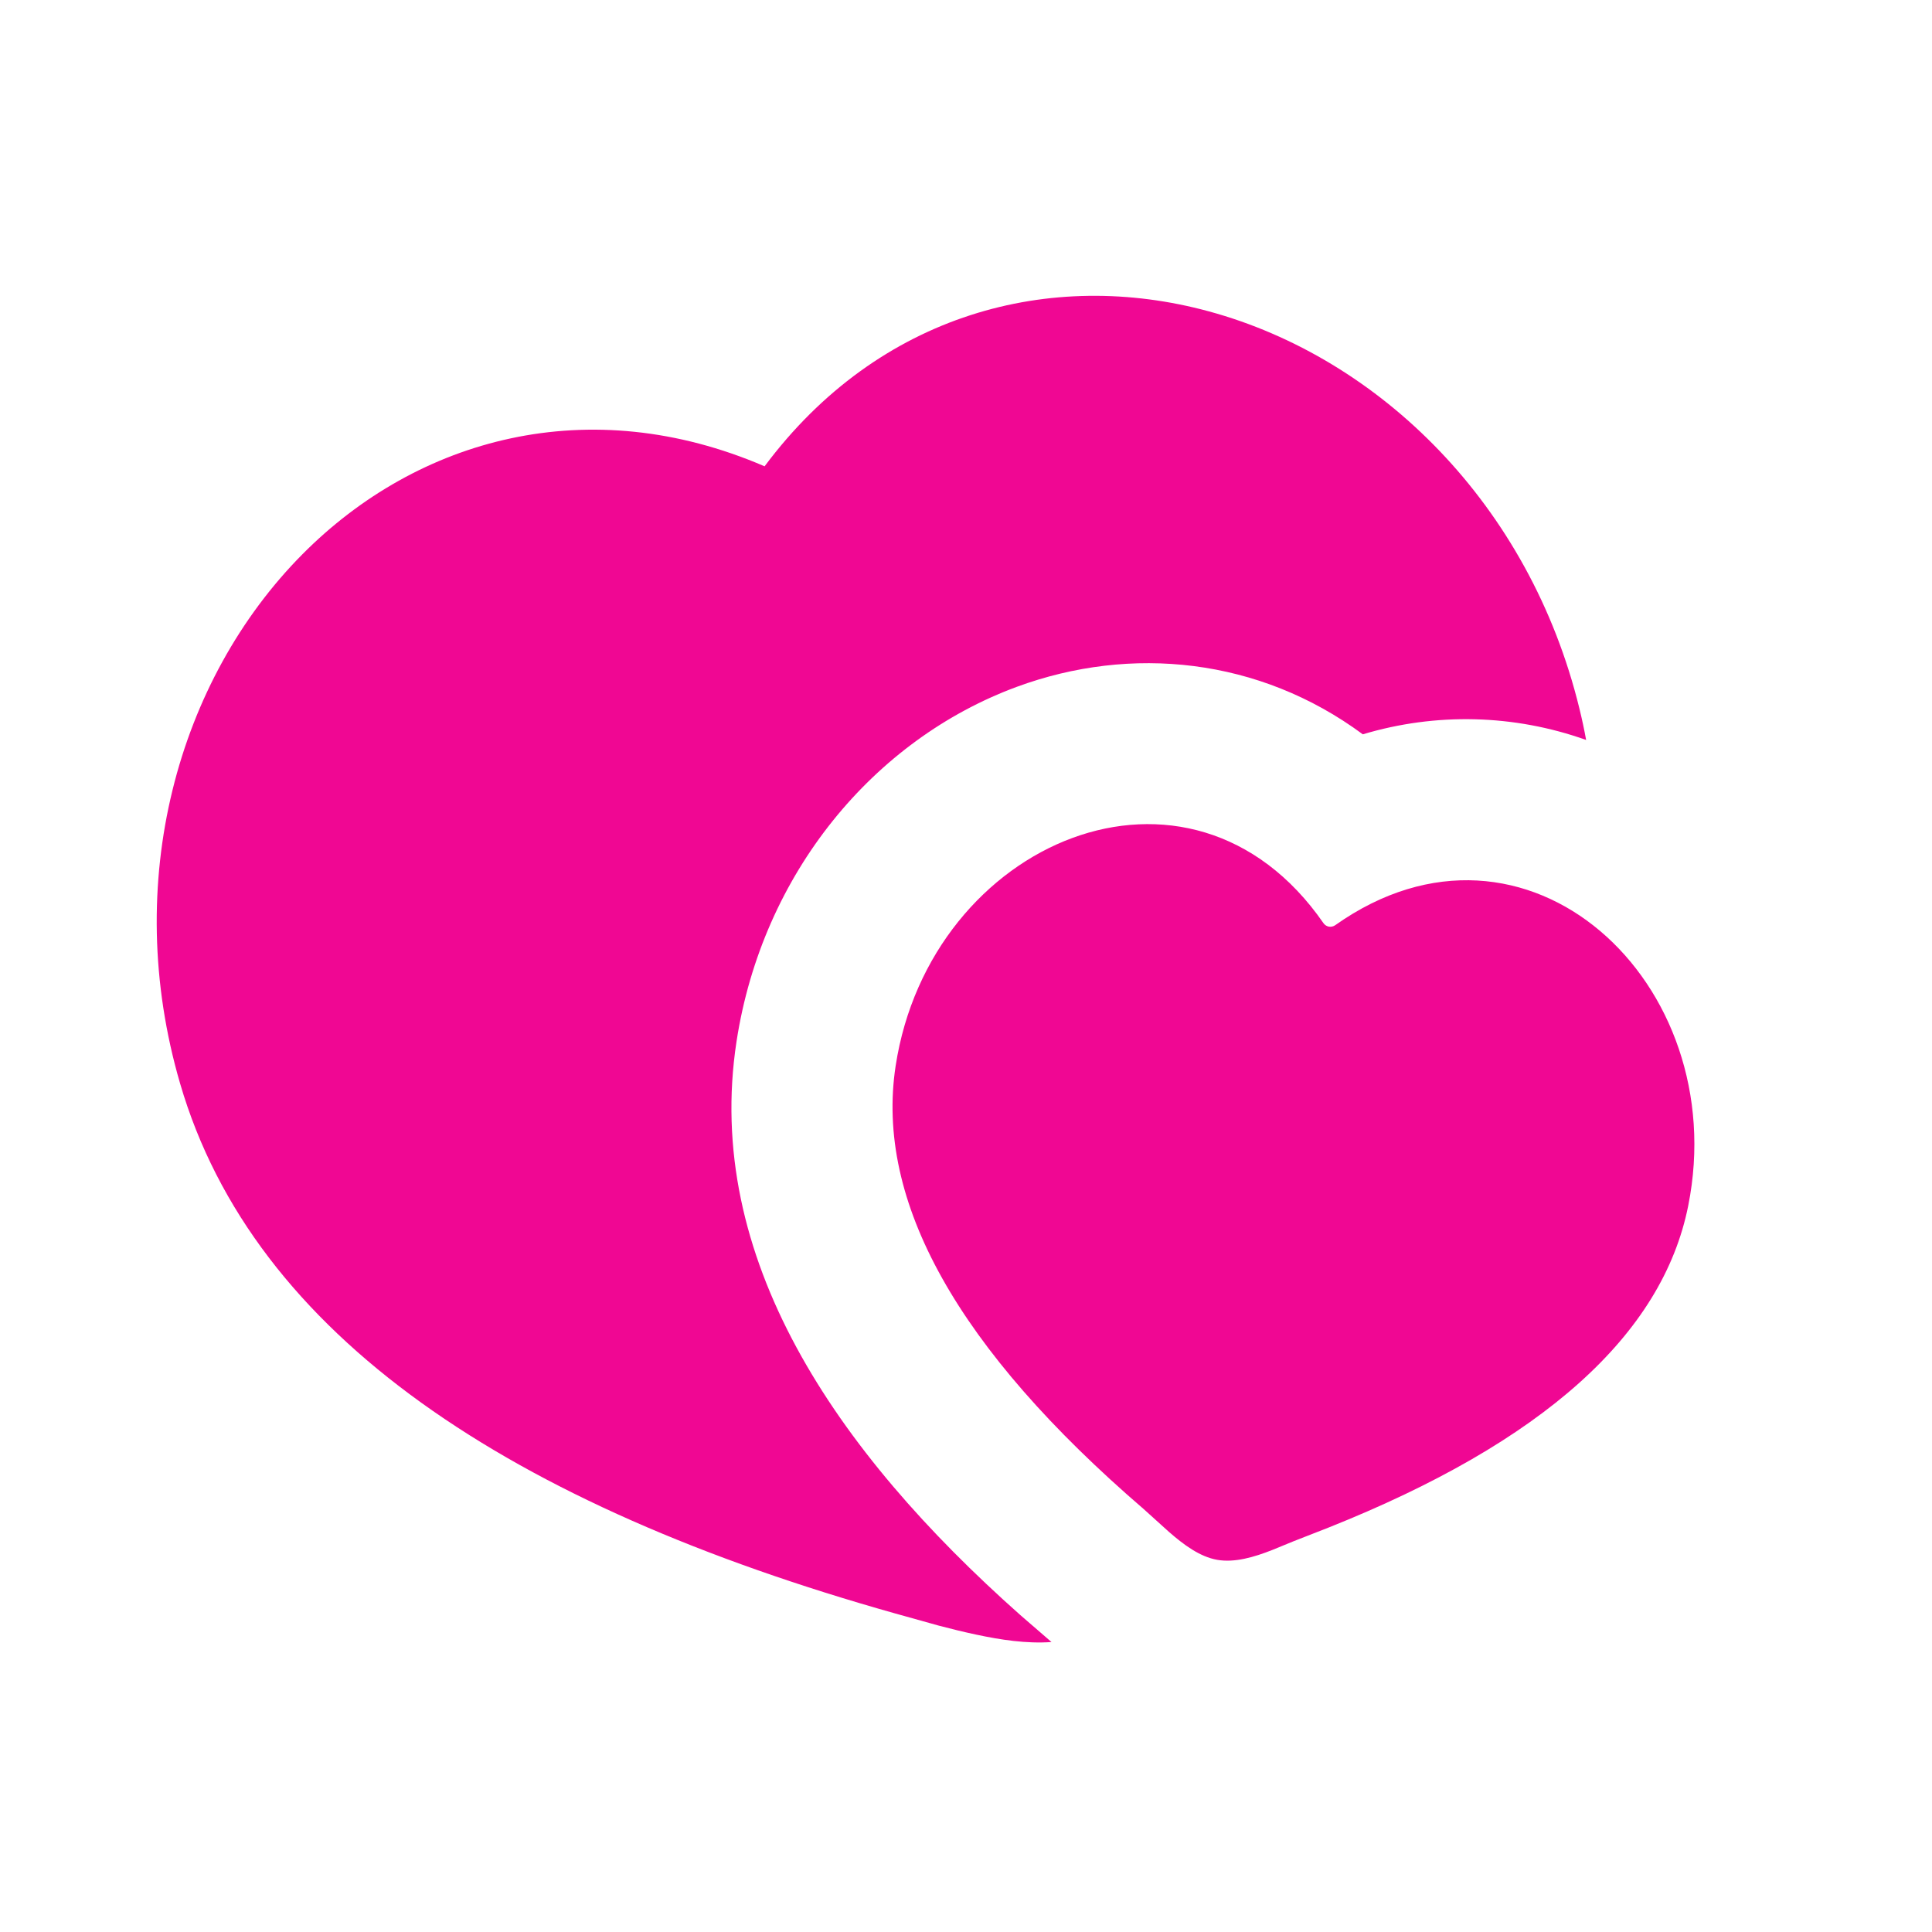
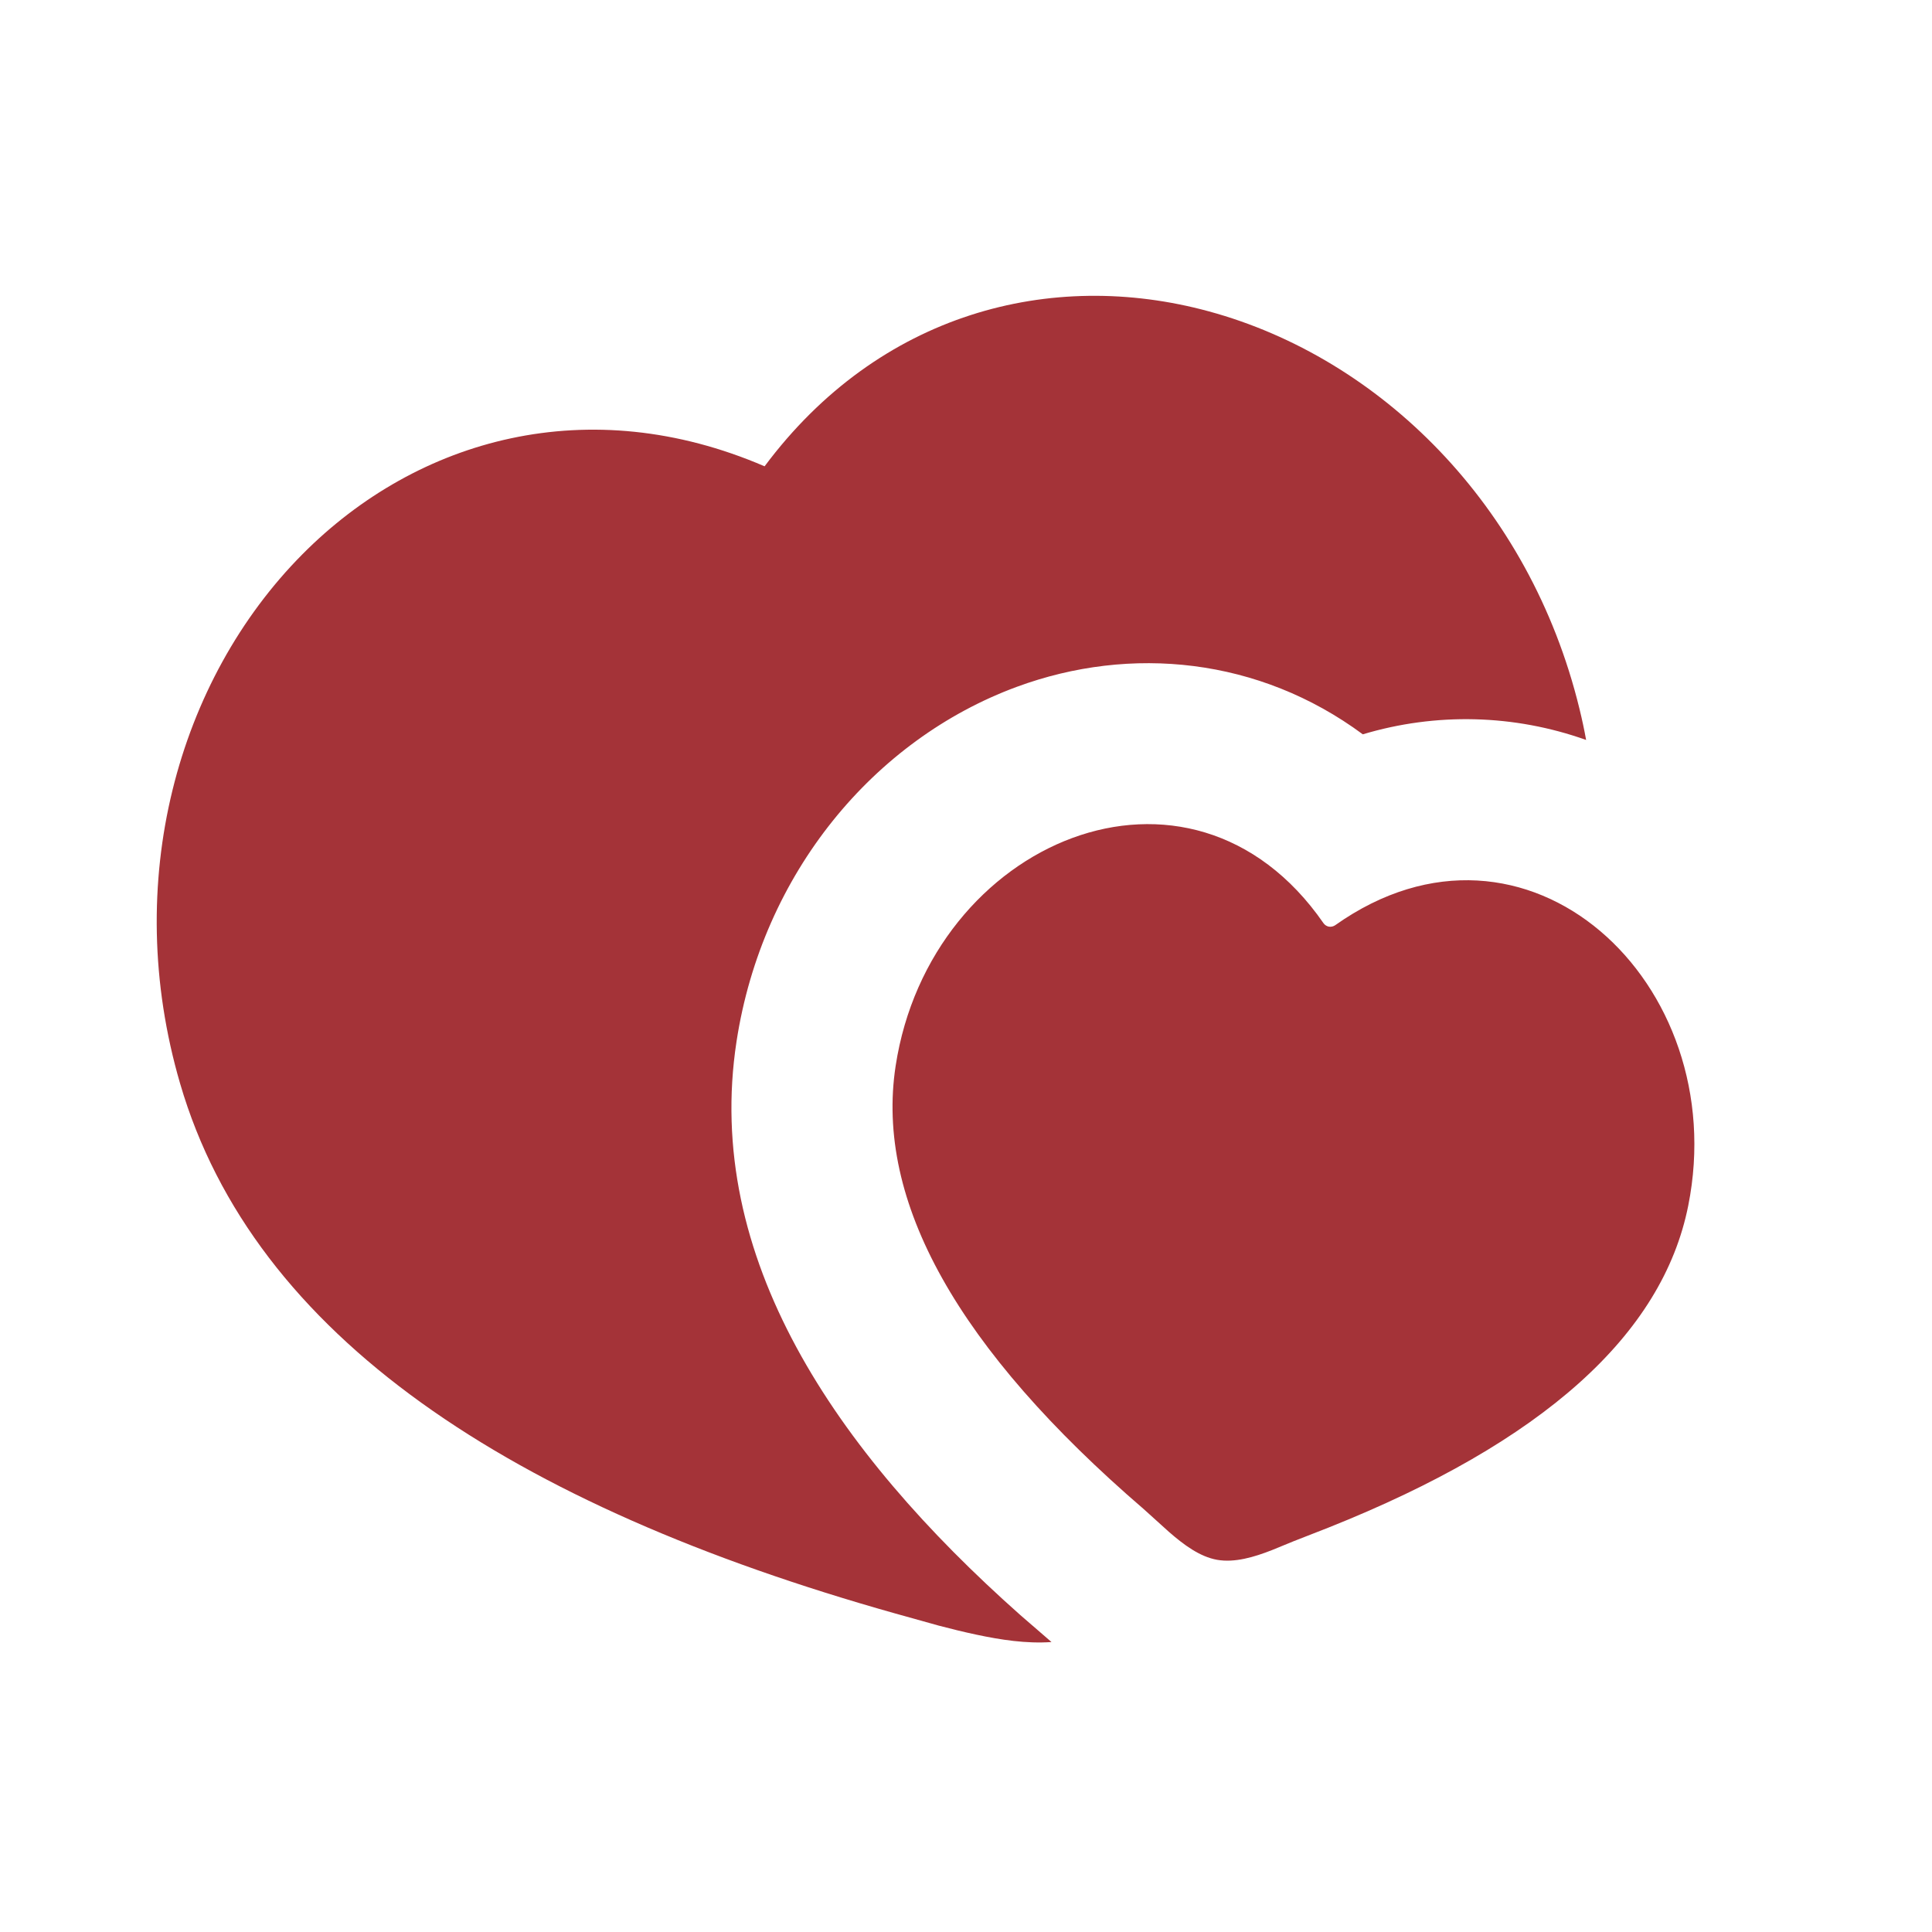
<svg xmlns="http://www.w3.org/2000/svg" width="36" height="36" viewBox="0 0 36 36" fill="none">
-   <path d="M14.247 8.689C16.377 5.833 19.58 4.999 22.526 5.802C25.706 6.667 28.502 9.399 29.43 13.203C29.478 13.398 29.52 13.593 29.555 13.788C28.214 13.31 26.756 13.274 25.394 13.683C23.463 12.255 21.072 12.015 18.947 12.798C16.284 13.78 14.205 16.272 13.724 19.407C13.109 23.421 15.554 27.027 19.011 30.093L19.593 30.597C19.124 30.63 18.647 30.556 18.191 30.459C17.956 30.409 17.723 30.352 17.492 30.291L16.686 30.066C9.525 28.051 4.731 24.9 3.356 20.19C2.258 16.431 3.314 12.667 5.636 10.327C7.787 8.16 10.976 7.281 14.247 8.689ZM16.689 19.861C17.331 15.673 22.175 13.609 24.662 17.203C24.686 17.237 24.722 17.259 24.762 17.267C24.802 17.273 24.844 17.264 24.878 17.241C28.443 14.715 32.288 18.31 31.458 22.465C30.978 24.875 28.743 26.875 24.753 28.465L24.101 28.72L23.706 28.882C23.366 29.016 23.006 29.122 22.68 29.065C22.356 29.008 22.055 28.783 21.78 28.543L21.315 28.123C17.845 25.137 16.303 22.383 16.689 19.861Z" fill="#f00793" />
+   <path d="M14.247 8.689C16.377 5.833 19.58 4.999 22.526 5.802C25.706 6.667 28.502 9.399 29.43 13.203C29.478 13.398 29.52 13.593 29.555 13.788C28.214 13.31 26.756 13.274 25.394 13.683C23.463 12.255 21.072 12.015 18.947 12.798C16.284 13.78 14.205 16.272 13.724 19.407C13.109 23.421 15.554 27.027 19.011 30.093L19.593 30.597C19.124 30.63 18.647 30.556 18.191 30.459C17.956 30.409 17.723 30.352 17.492 30.291L16.686 30.066C9.525 28.051 4.731 24.9 3.356 20.19C2.258 16.431 3.314 12.667 5.636 10.327C7.787 8.16 10.976 7.281 14.247 8.689ZM16.689 19.861C17.331 15.673 22.175 13.609 24.662 17.203C24.686 17.237 24.722 17.259 24.762 17.267C24.802 17.273 24.844 17.264 24.878 17.241C28.443 14.715 32.288 18.31 31.458 22.465C30.978 24.875 28.743 26.875 24.753 28.465L24.101 28.72L23.706 28.882C23.366 29.016 23.006 29.122 22.68 29.065C22.356 29.008 22.055 28.783 21.78 28.543L21.315 28.123C17.845 25.137 16.303 22.383 16.689 19.861Z" fill="#A43338" />
</svg>
